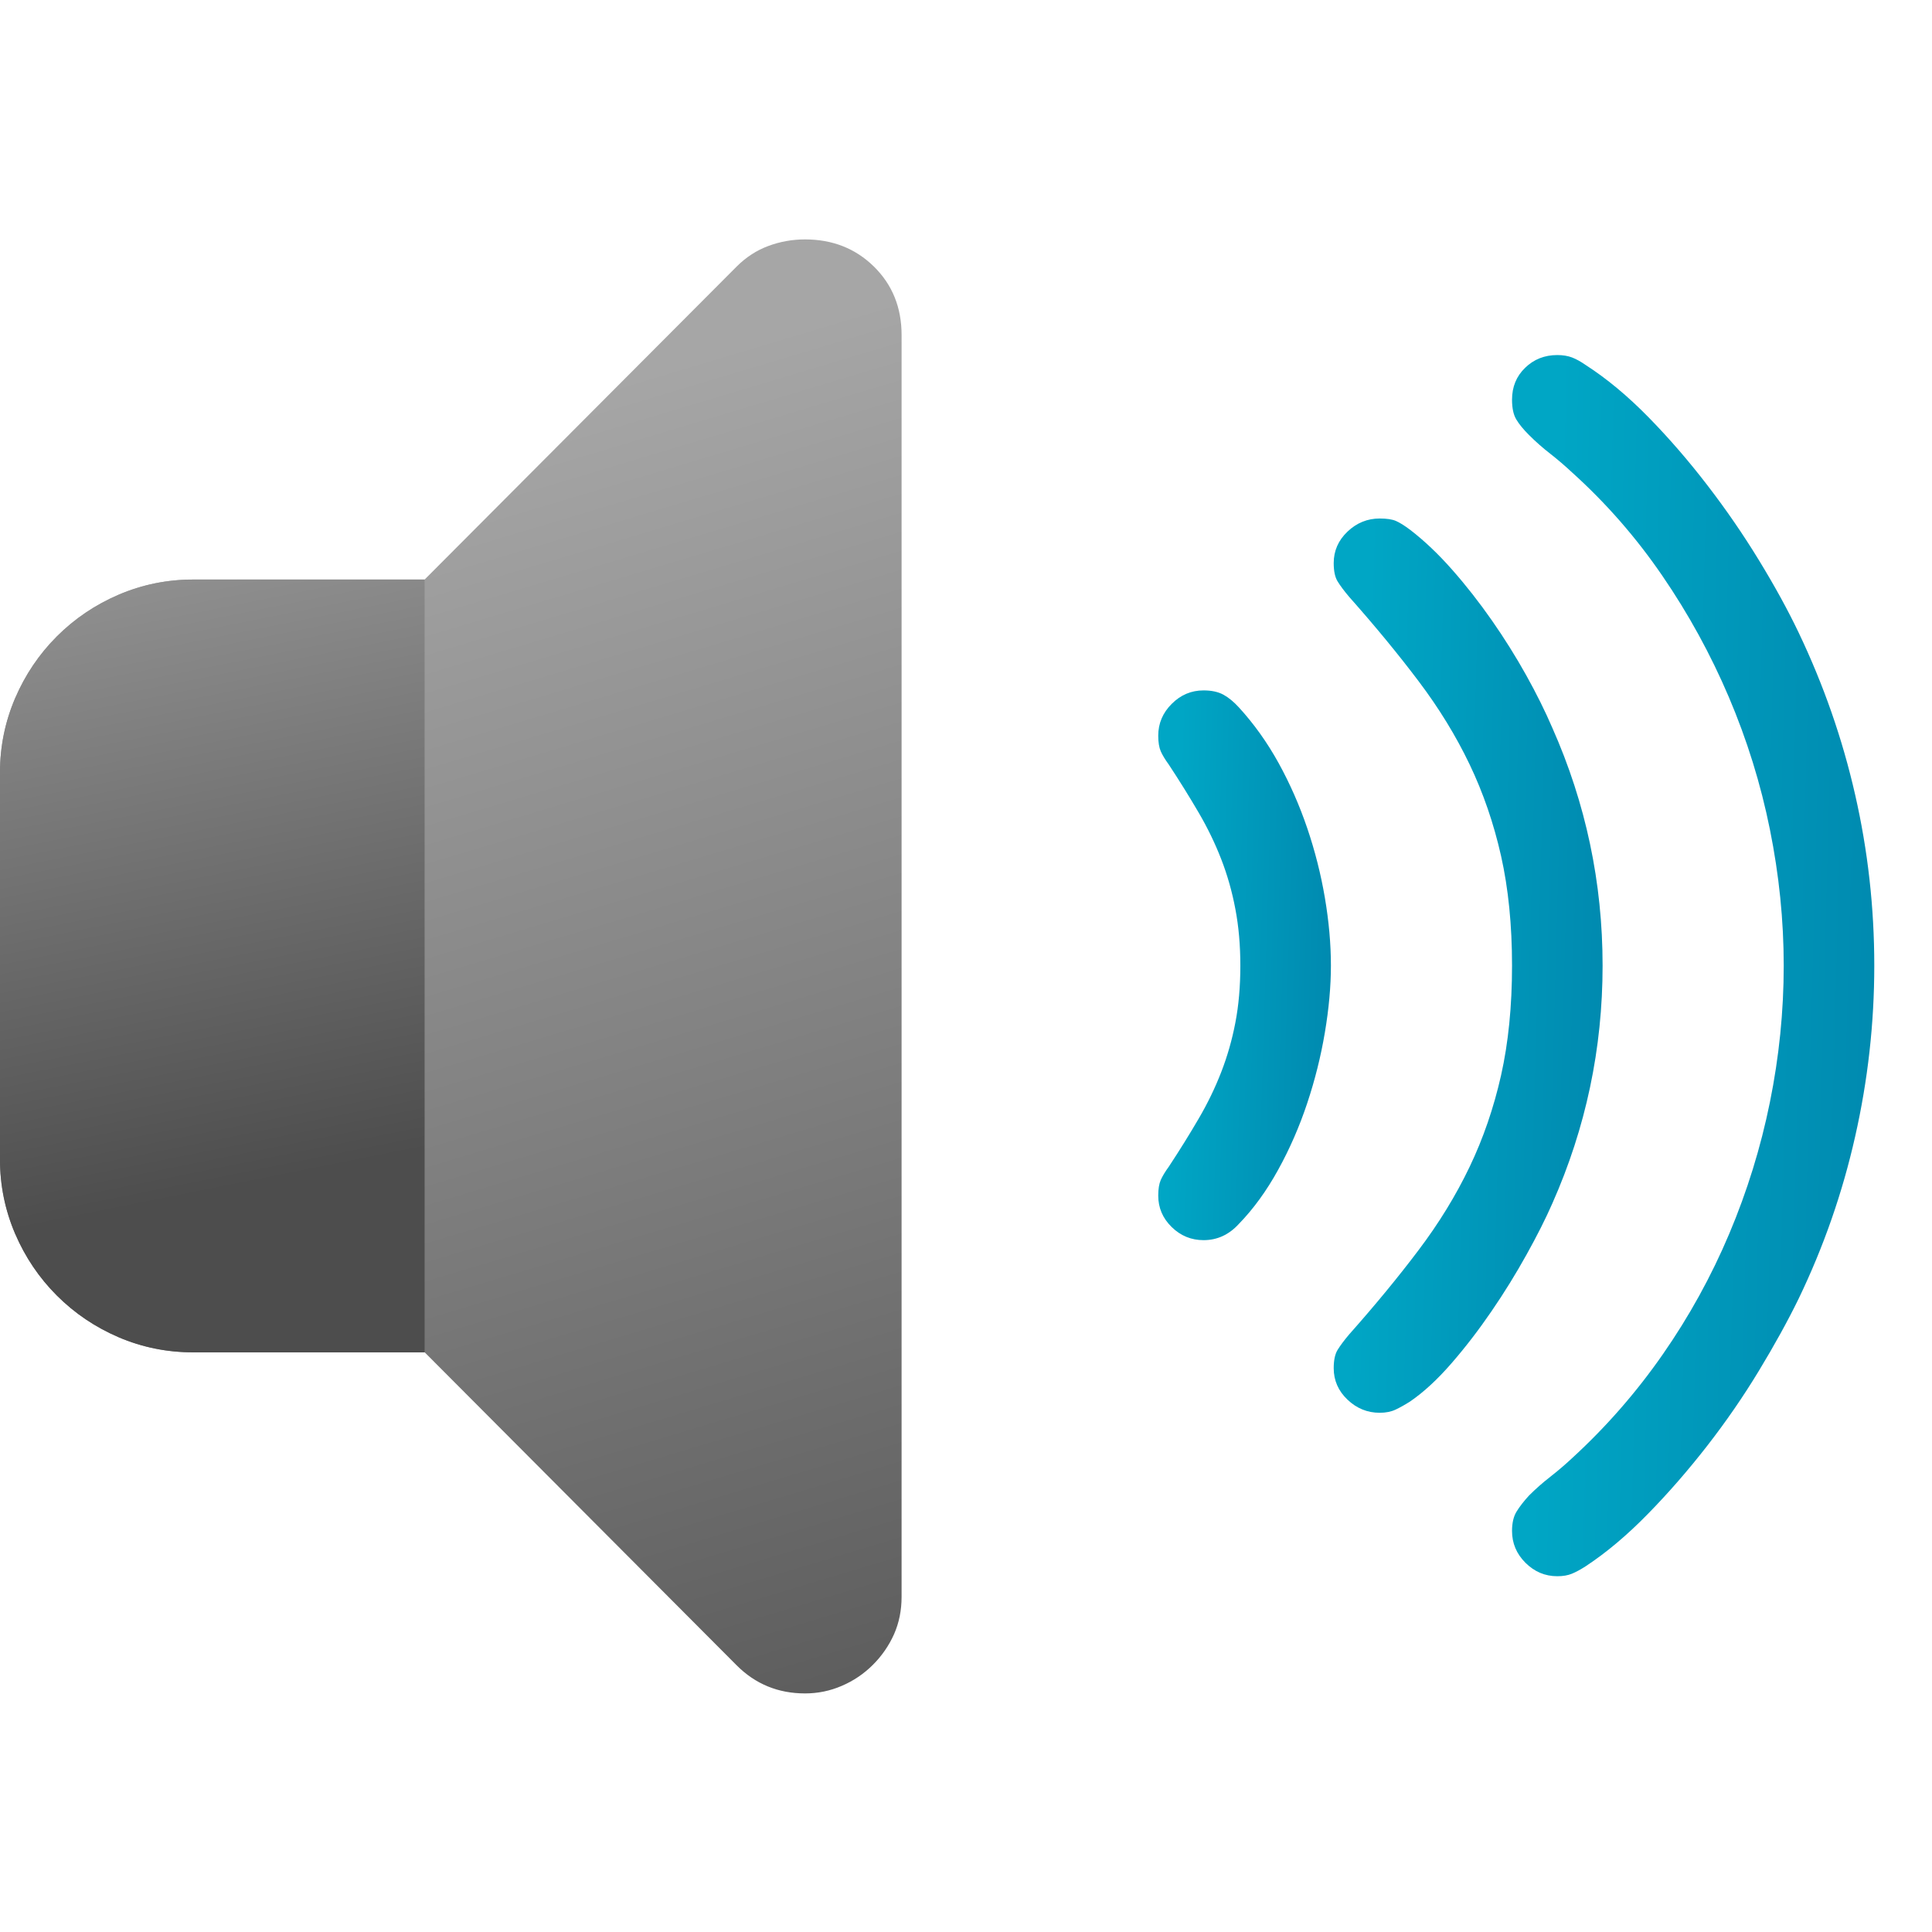
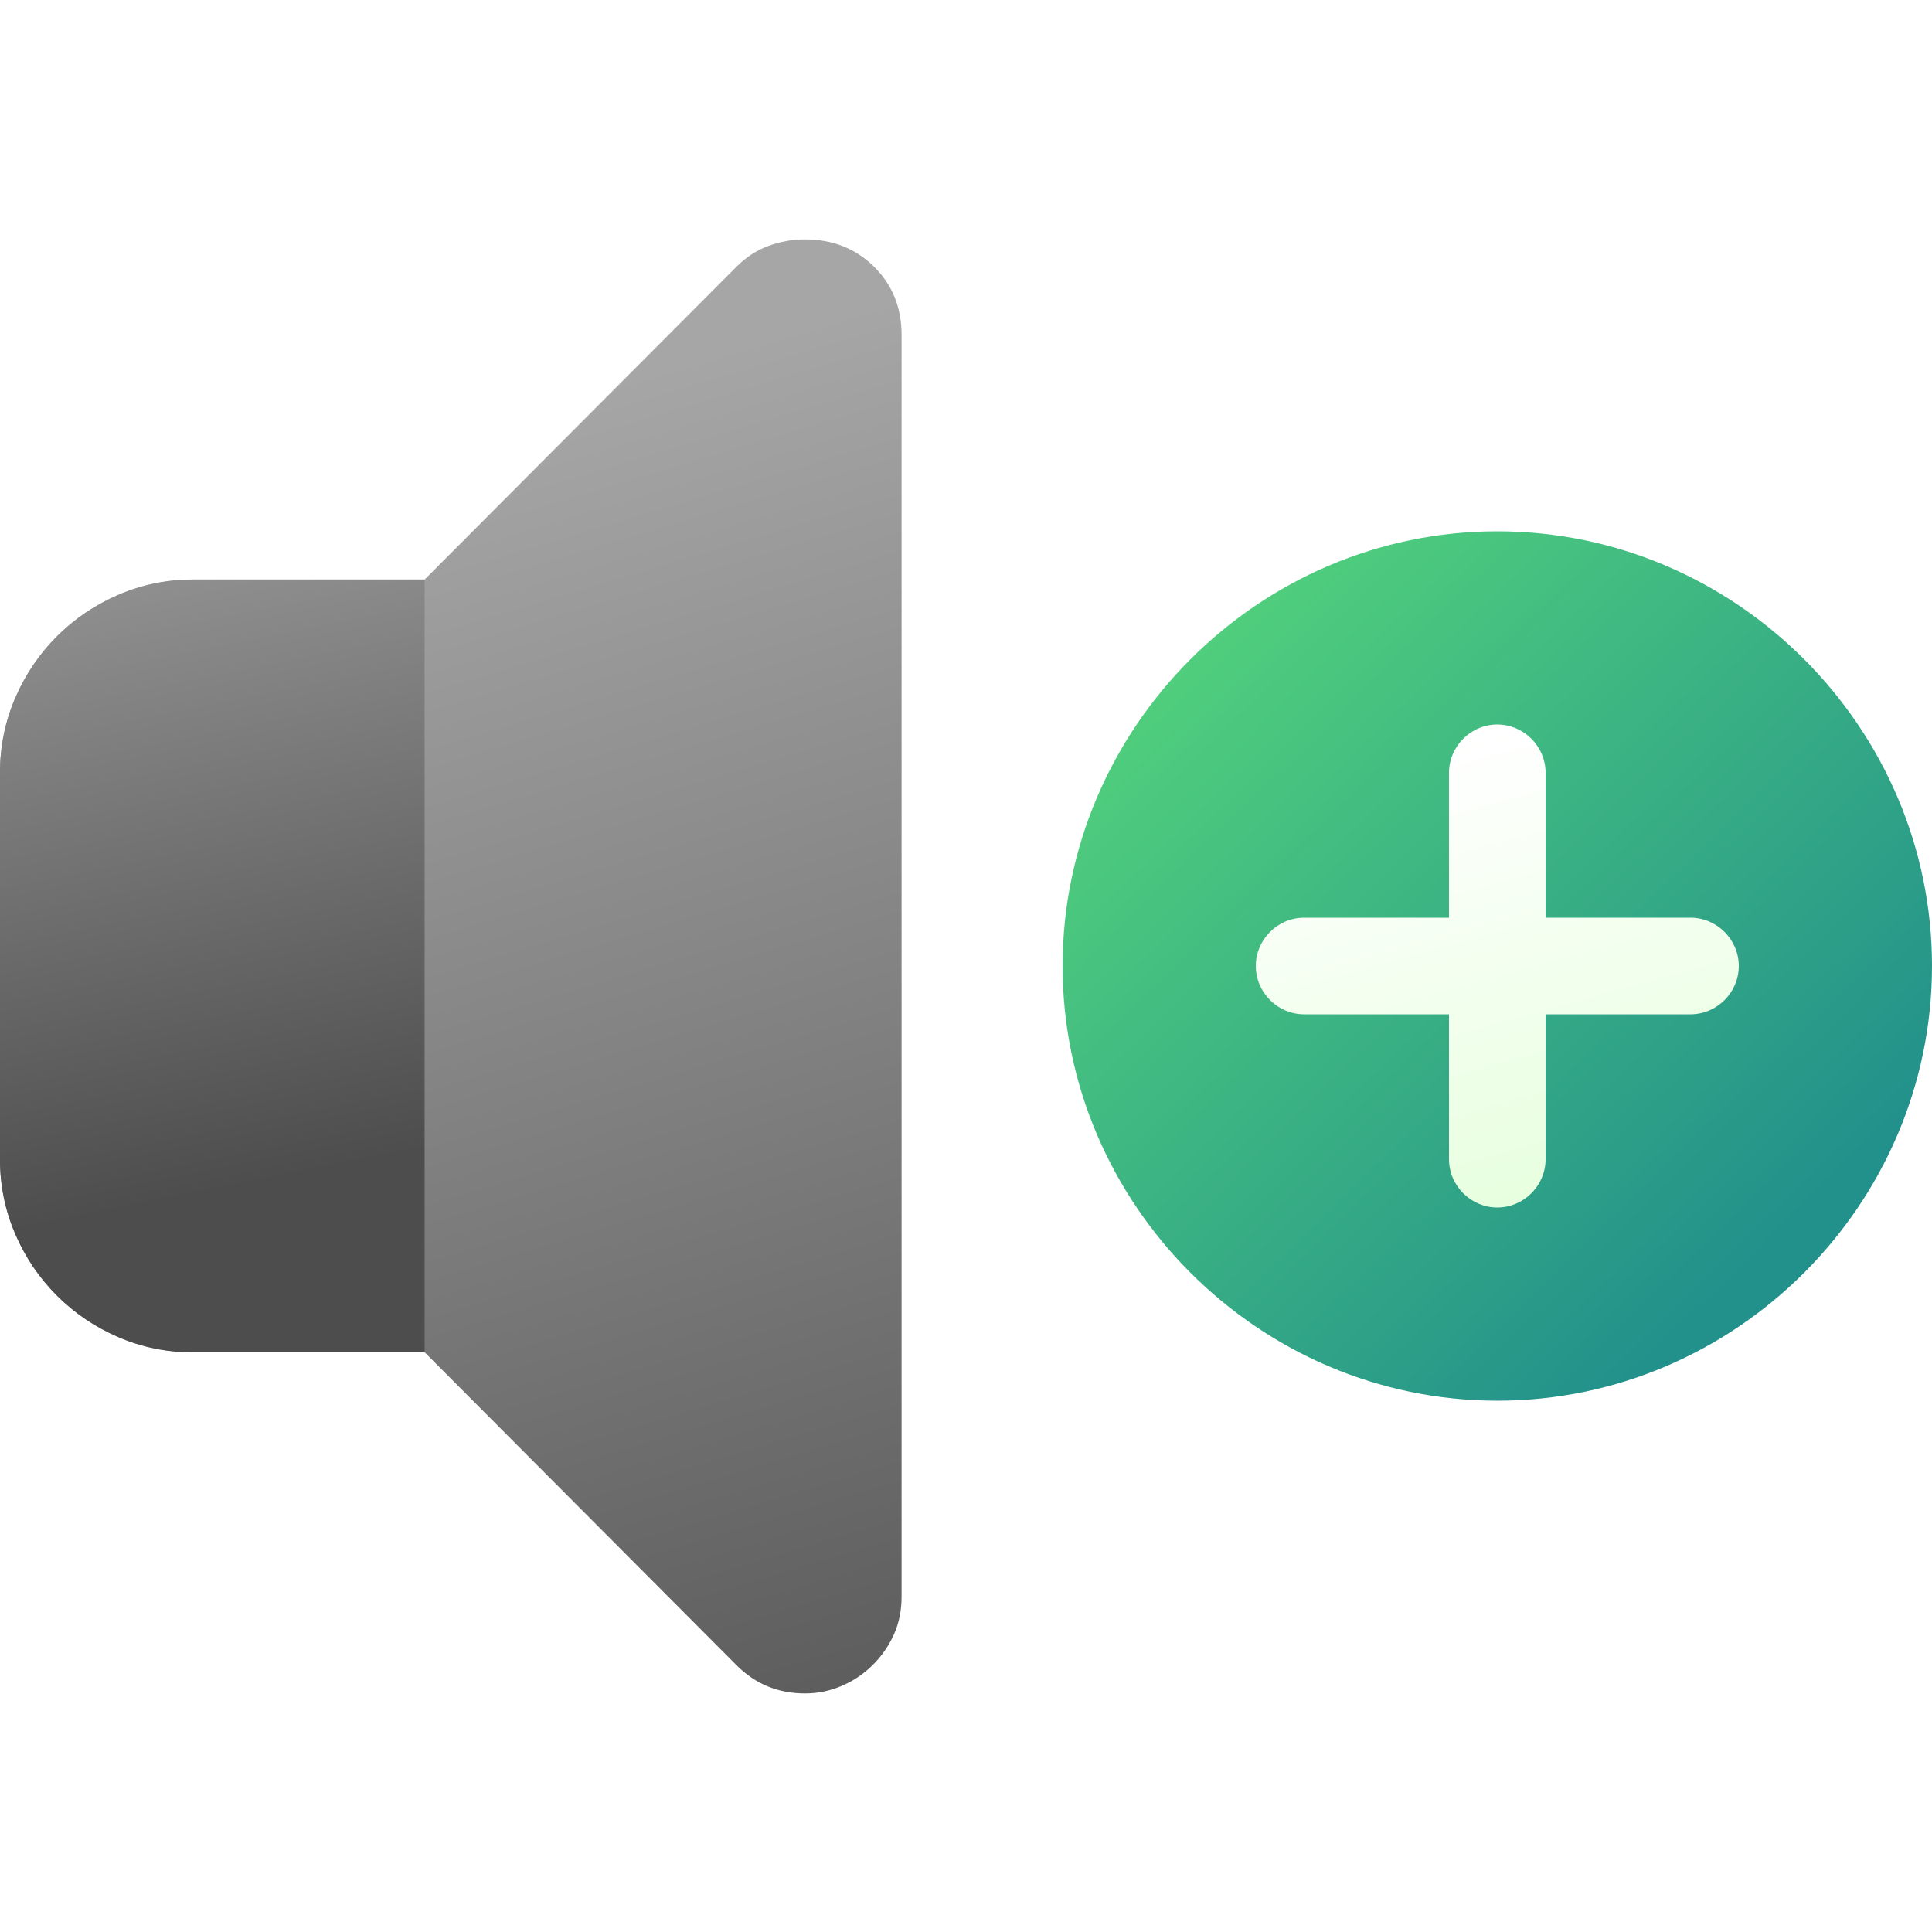
<svg xmlns="http://www.w3.org/2000/svg" width="100%" height="100%" viewBox="0 0 40 40" version="1.1" xml:space="preserve" style="fill-rule:evenodd;clip-rule:evenodd;stroke-linejoin:round;stroke-miterlimit:2;">
-   <g transform="matrix(1,0,0,1,-450.231,-637.623)">
-     <path d="M481.536,669.32C481.536,669.154 481.567,669.019 481.631,668.917C481.694,668.814 481.78,668.704 481.887,668.587C482.024,668.45 482.17,668.321 482.327,668.199C482.483,668.077 482.634,667.948 482.781,667.811C483.484,667.166 484.109,666.451 484.656,665.665C485.203,664.879 485.662,664.046 486.033,663.167C486.404,662.288 486.685,661.38 486.875,660.443C487.065,659.505 487.161,658.563 487.161,657.615C487.161,656.678 487.065,655.738 486.875,654.796C486.685,653.853 486.401,652.94 486.025,652.056C485.649,651.173 485.19,650.335 484.648,649.544C484.107,648.753 483.484,648.04 482.781,647.406C482.634,647.269 482.483,647.139 482.327,647.017C482.17,646.895 482.024,646.766 481.887,646.629C481.77,646.512 481.682,646.405 481.624,646.307C481.565,646.209 481.536,646.073 481.536,645.897C481.536,645.633 481.626,645.413 481.807,645.238C481.987,645.062 482.21,644.974 482.473,644.974C482.59,644.974 482.693,644.991 482.781,645.025C482.869,645.059 482.961,645.111 483.059,645.179C483.499,645.462 483.933,645.824 484.363,646.263C484.793,646.702 485.2,647.174 485.586,647.677C485.972,648.179 486.326,648.695 486.648,649.222C486.97,649.749 487.244,650.247 487.468,650.716C487.986,651.8 488.377,652.921 488.64,654.078C488.904,655.235 489.036,656.414 489.036,657.615C489.036,658.807 488.904,659.986 488.64,661.153C488.377,662.32 487.986,663.441 487.468,664.515C487.244,664.974 486.97,665.47 486.648,666.002C486.326,666.534 485.969,667.052 485.579,667.554C485.188,668.057 484.778,668.529 484.348,668.968C483.919,669.407 483.489,669.769 483.059,670.052C482.952,670.12 482.857,670.172 482.773,670.206C482.69,670.24 482.59,670.257 482.473,670.257C482.219,670.257 482,670.164 481.814,669.979C481.628,669.793 481.536,669.574 481.536,669.32Z" style="fill:url(#_Linear1);" />
-   </g>
-   <g transform="matrix(1,0,0,1,-450.231,-637.623)">
-     <path d="M477.844,665.95C477.844,665.784 477.871,665.657 477.925,665.57C477.979,665.482 478.059,665.374 478.167,665.247C478.704,664.642 479.182,664.061 479.602,663.504C480.022,662.948 480.374,662.374 480.657,661.783C480.94,661.192 481.157,660.56 481.309,659.886C481.46,659.212 481.536,658.455 481.536,657.615C481.536,656.776 481.46,656.019 481.309,655.345C481.157,654.671 480.94,654.039 480.657,653.448C480.374,652.857 480.022,652.283 479.602,651.727C479.182,651.17 478.704,650.589 478.167,649.984C478.059,649.857 477.979,649.749 477.925,649.661C477.871,649.574 477.844,649.447 477.844,649.281C477.844,649.027 477.94,648.809 478.13,648.629C478.32,648.448 478.543,648.358 478.796,648.358C478.943,648.358 479.055,648.375 479.133,648.409C479.211,648.443 479.309,648.504 479.426,648.592C479.719,648.817 480.01,649.093 480.298,649.42C480.586,649.747 480.859,650.096 481.118,650.467C481.377,650.838 481.614,651.217 481.829,651.602C482.044,651.988 482.224,652.352 482.371,652.694C483.064,654.256 483.411,655.897 483.411,657.615C483.411,659.334 483.064,660.975 482.371,662.537C482.234,662.85 482.056,663.204 481.836,663.599C481.616,663.995 481.375,664.386 481.111,664.771C480.847,665.157 480.571,665.516 480.283,665.848C479.995,666.18 479.71,666.444 479.426,666.639C479.319,666.707 479.219,666.763 479.126,666.807C479.033,666.851 478.923,666.873 478.796,666.873C478.543,666.873 478.32,666.783 478.13,666.602C477.94,666.422 477.844,666.204 477.844,665.95Z" style="fill:url(#_Linear2);" />
-   </g>
-   <g transform="matrix(1,0,0,1,-450.231,-637.623)">
-     <path d="M474.211,662.376C474.211,662.24 474.229,662.132 474.263,662.054C474.297,661.976 474.353,661.883 474.431,661.776C474.656,661.434 474.861,661.104 475.046,660.787C475.232,660.47 475.388,660.147 475.515,659.82C475.642,659.493 475.74,659.151 475.808,658.795C475.877,658.438 475.911,658.045 475.911,657.615C475.911,657.196 475.877,656.805 475.808,656.444C475.74,656.082 475.642,655.738 475.515,655.411C475.388,655.084 475.232,654.761 475.046,654.444C474.861,654.127 474.656,653.797 474.431,653.455C474.353,653.348 474.297,653.255 474.263,653.177C474.229,653.099 474.211,652.991 474.211,652.855C474.211,652.601 474.304,652.381 474.49,652.196C474.675,652.01 474.895,651.917 475.149,651.917C475.315,651.917 475.452,651.947 475.559,652.005C475.667,652.064 475.774,652.152 475.881,652.269C476.194,652.611 476.467,652.994 476.702,653.419C476.936,653.844 477.134,654.293 477.295,654.766C477.456,655.24 477.578,655.721 477.661,656.209C477.744,656.698 477.786,657.166 477.786,657.615C477.786,658.045 477.744,658.507 477.661,659C477.578,659.493 477.456,659.981 477.295,660.465C477.134,660.948 476.934,661.407 476.694,661.842C476.455,662.276 476.184,662.65 475.881,662.962C475.676,663.187 475.432,663.299 475.149,663.299C474.895,663.299 474.675,663.209 474.49,663.028C474.304,662.847 474.211,662.63 474.211,662.376Z" style="fill:url(#_Linear3);" />
-   </g>
  <g transform="matrix(1.4222,0,0,1.4222,-377.011,-915.262)">
-     <path d="M271.272,663.24L267.903,663.24C267.522,663.24 267.161,663.167 266.819,663.021C266.477,662.874 266.177,662.672 265.918,662.413C265.659,662.154 265.457,661.854 265.31,661.512C265.164,661.17 265.09,660.809 265.09,660.428L265.09,654.803C265.09,654.422 265.164,654.061 265.31,653.719C265.457,653.377 265.659,653.077 265.918,652.818C266.177,652.559 266.477,652.357 266.819,652.21C267.161,652.064 267.522,651.99 267.903,651.99L271.272,651.99L275.813,647.435C275.95,647.298 276.104,647.198 276.274,647.135C276.445,647.071 276.624,647.039 276.809,647.039C277.21,647.039 277.544,647.171 277.813,647.435C278.081,647.699 278.215,648.031 278.215,648.431L278.215,666.8C278.215,666.995 278.179,667.176 278.106,667.342C278.032,667.508 277.93,667.657 277.798,667.789C277.666,667.921 277.515,668.023 277.344,668.096C277.173,668.17 276.995,668.206 276.809,668.206C276.419,668.206 276.086,668.07 275.813,667.796L271.272,663.24Z" style="fill:url(#_Linear4);" />
+     <path d="M271.272,663.24L267.903,663.24C267.522,663.24 267.161,663.167 266.819,663.021C266.477,662.874 266.177,662.672 265.918,662.413C265.659,662.154 265.457,661.854 265.31,661.512C265.164,661.17 265.09,660.809 265.09,660.428L265.09,654.803C265.09,654.422 265.164,654.061 265.31,653.719C265.457,653.377 265.659,653.077 265.918,652.818C266.177,652.559 266.477,652.357 266.819,652.21C267.161,652.064 267.522,651.99 267.903,651.99L271.272,651.99L275.813,647.435C275.95,647.298 276.104,647.198 276.274,647.135C276.445,647.071 276.624,647.039 276.809,647.039C277.21,647.039 277.544,647.171 277.813,647.435C278.081,647.699 278.215,648.031 278.215,648.431L278.215,666.8C278.215,666.995 278.179,667.176 278.106,667.342C278.032,667.508 277.93,667.657 277.798,667.789C277.666,667.921 277.515,668.023 277.344,668.096C277.173,668.17 276.995,668.206 276.809,668.206C276.419,668.206 276.086,668.07 275.813,667.796L271.272,663.24Z" style="fill:url(#_Linear1);" />
  </g>
  <g transform="matrix(1.4222,0,0,1.4222,-377.012,-915.261)">
-     <path d="M271.272,663.24L267.903,663.24C267.522,663.24 267.161,663.167 266.819,663.021C266.477,662.874 266.177,662.672 265.918,662.413C265.659,662.154 265.457,661.854 265.31,661.512C265.164,661.17 265.09,660.809 265.09,660.428L265.09,654.803C265.09,654.422 265.164,654.061 265.31,653.719C265.457,653.377 265.659,653.077 265.918,652.818C266.177,652.559 266.477,652.357 266.819,652.21C267.161,652.064 267.522,651.99 267.903,651.99L271.272,651.99L271.272,663.24Z" style="fill:url(#_Linear5);" />
+     <path d="M271.272,663.24L267.903,663.24C267.522,663.24 267.161,663.167 266.819,663.021C266.477,662.874 266.177,662.672 265.918,662.413C265.659,662.154 265.457,661.854 265.31,661.512C265.164,661.17 265.09,660.809 265.09,660.428L265.09,654.803C265.09,654.422 265.164,654.061 265.31,653.719C265.457,653.377 265.659,653.077 265.918,652.818C266.177,652.559 266.477,652.357 266.819,652.21C267.161,652.064 267.522,651.99 267.903,651.99L271.272,651.99L271.272,663.24Z" style="fill:url(#_Linear2);" />
+   </g>
+   <g transform="matrix(2,0,0,2,2,-9)">
+     <path d="M19,14.5C19,12.031 16.969,10 14.5,10C12.031,10 10,12.031 10,14.5C10,16.969 12.031,19 14.5,19C16.969,19 19,16.969 19,14.5" style="fill:url(#_Linear3);fill-rule:nonzero;" />
+   </g>
+   <g transform="matrix(2,0,0,2,2,-9)">
+     <path d="M14.5,12C14.774,12 15,12.226 15,12.5L15,14L16.5,14C16.774,14 17,14.226 17,14.5C17,14.774 16.774,15 16.5,15L15,15L15,16.5C15,16.774 14.774,17 14.5,17C14.226,17 14,16.774 14,16.5L14,15L12.5,15C12.226,15 12,14.774 12,14.5C12,14.226 12.226,14 12.5,14L14,14L14,12.5C14,12.226 14.226,12 14.5,12" style="fill:url(#_Linear4);" />
  </g>
  <defs>
-     <linearGradient id="_Linear1" x1="0" y1="0" x2="1" y2="-0.838" gradientUnits="userSpaceOnUse" gradientTransform="matrix(7.15909,24.134,-7.15909,24.134,482.558,644.974)">
-       <stop offset="0" style="stop-color:rgb(0,166,197);stop-opacity:1" />
-       <stop offset="1" style="stop-color:rgb(0,112,156);stop-opacity:1" />
-     </linearGradient>
-     <linearGradient id="_Linear2" x1="0" y1="0" x2="1" y2="-0.834" gradientUnits="userSpaceOnUse" gradientTransform="matrix(5.31339,17.674,-5.31339,17.674,478.603,648.358)">
-       <stop offset="0" style="stop-color:rgb(0,166,197);stop-opacity:1" />
-       <stop offset="1" style="stop-color:rgb(0,112,156);stop-opacity:1" />
-     </linearGradient>
-     <linearGradient id="_Linear3" x1="0" y1="0" x2="1" y2="-0.82" gradientUnits="userSpaceOnUse" gradientTransform="matrix(3.41175,10.8645,-3.41175,10.8645,474.699,651.917)">
-       <stop offset="0" style="stop-color:rgb(0,166,197);stop-opacity:1" />
-       <stop offset="1" style="stop-color:rgb(0,112,156);stop-opacity:1" />
-     </linearGradient>
-     <linearGradient id="_Linear4" x1="0" y1="0" x2="1" y2="0" gradientUnits="userSpaceOnUse" gradientTransform="matrix(6.61425,22.8492,-22.8492,6.61425,273.822,649.122)">
+     <linearGradient id="_Linear1" x1="0" y1="0" x2="1" y2="0" gradientUnits="userSpaceOnUse" gradientTransform="matrix(6.61425,22.8492,-22.8492,6.61425,273.822,649.122)">
      <stop offset="0" style="stop-color:rgb(166,166,166);stop-opacity:1" />
      <stop offset="1" style="stop-color:rgb(77,77,77);stop-opacity:1" />
    </linearGradient>
-     <linearGradient id="_Linear5" x1="0" y1="0" x2="1" y2="0" gradientUnits="userSpaceOnUse" gradientTransform="matrix(2.31928,11.7682,-11.7682,2.31928,266.349,649.036)">
+     <linearGradient id="_Linear2" x1="0" y1="0" x2="1" y2="0" gradientUnits="userSpaceOnUse" gradientTransform="matrix(2.31928,11.7682,-11.7682,2.31928,266.349,649.036)">
      <stop offset="0" style="stop-color:rgb(166,166,166);stop-opacity:1" />
      <stop offset="1" style="stop-color:rgb(77,77,77);stop-opacity:1" />
    </linearGradient>
+     <linearGradient id="_Linear3" x1="0" y1="0" x2="1" y2="0" gradientUnits="userSpaceOnUse" gradientTransform="matrix(6.211,6.453,-6.453,6.211,10.321,11.688)">
+       <stop offset="0" style="stop-color:rgb(82,209,124);stop-opacity:1" />
+       <stop offset="1" style="stop-color:rgb(34,145,139);stop-opacity:1" />
+     </linearGradient>
+     <linearGradient id="_Linear4" x1="0" y1="0" x2="1" y2="0" gradientUnits="userSpaceOnUse" gradientTransform="matrix(1.534,5.416,-5.416,1.534,12.938,12.51)">
+       <stop offset="0" style="stop-color:white;stop-opacity:1" />
+       <stop offset="1" style="stop-color:rgb(227,255,217);stop-opacity:1" />
+     </linearGradient>
  </defs>
</svg>
